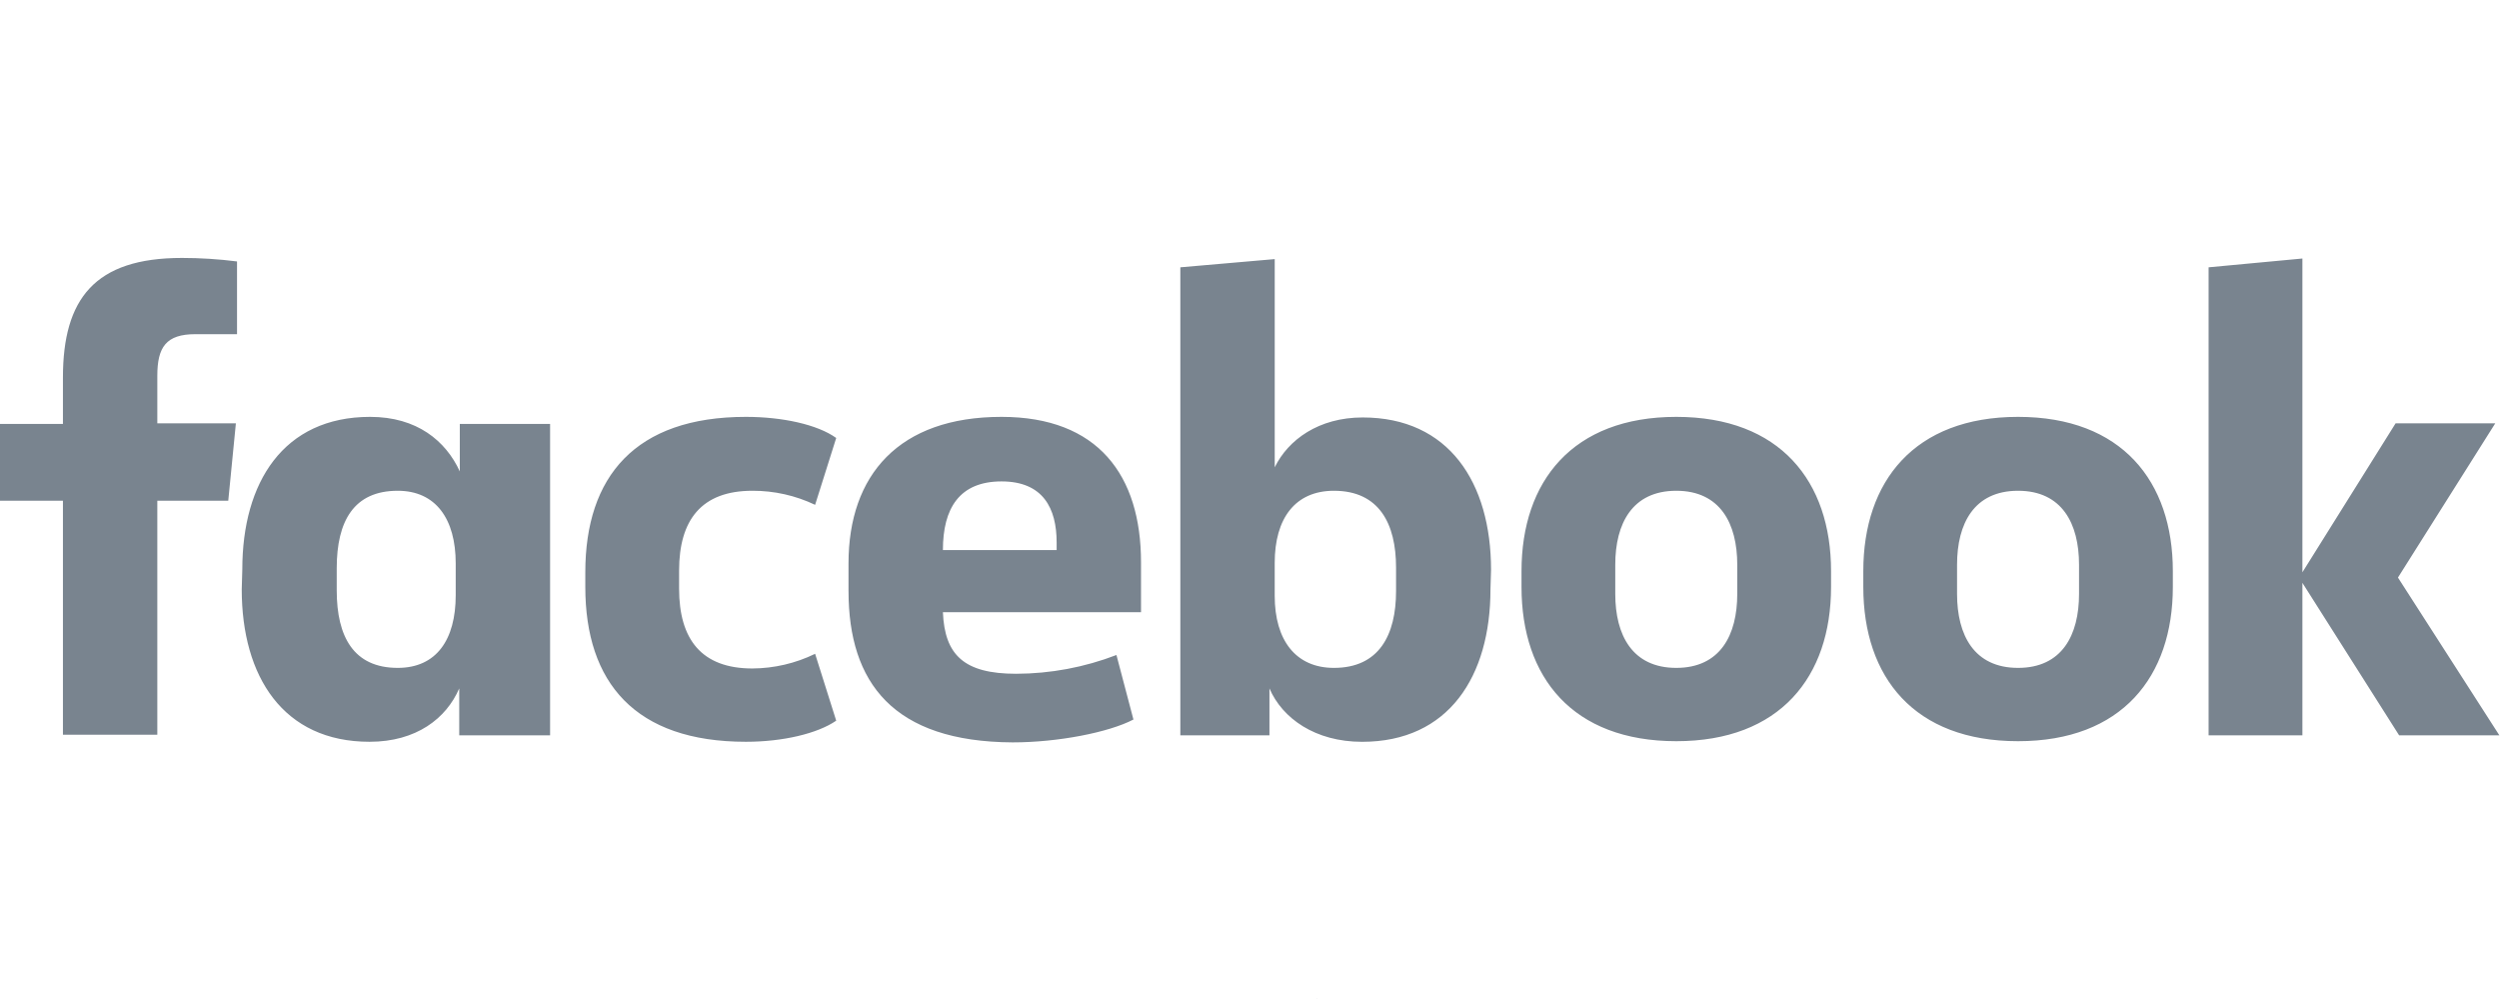
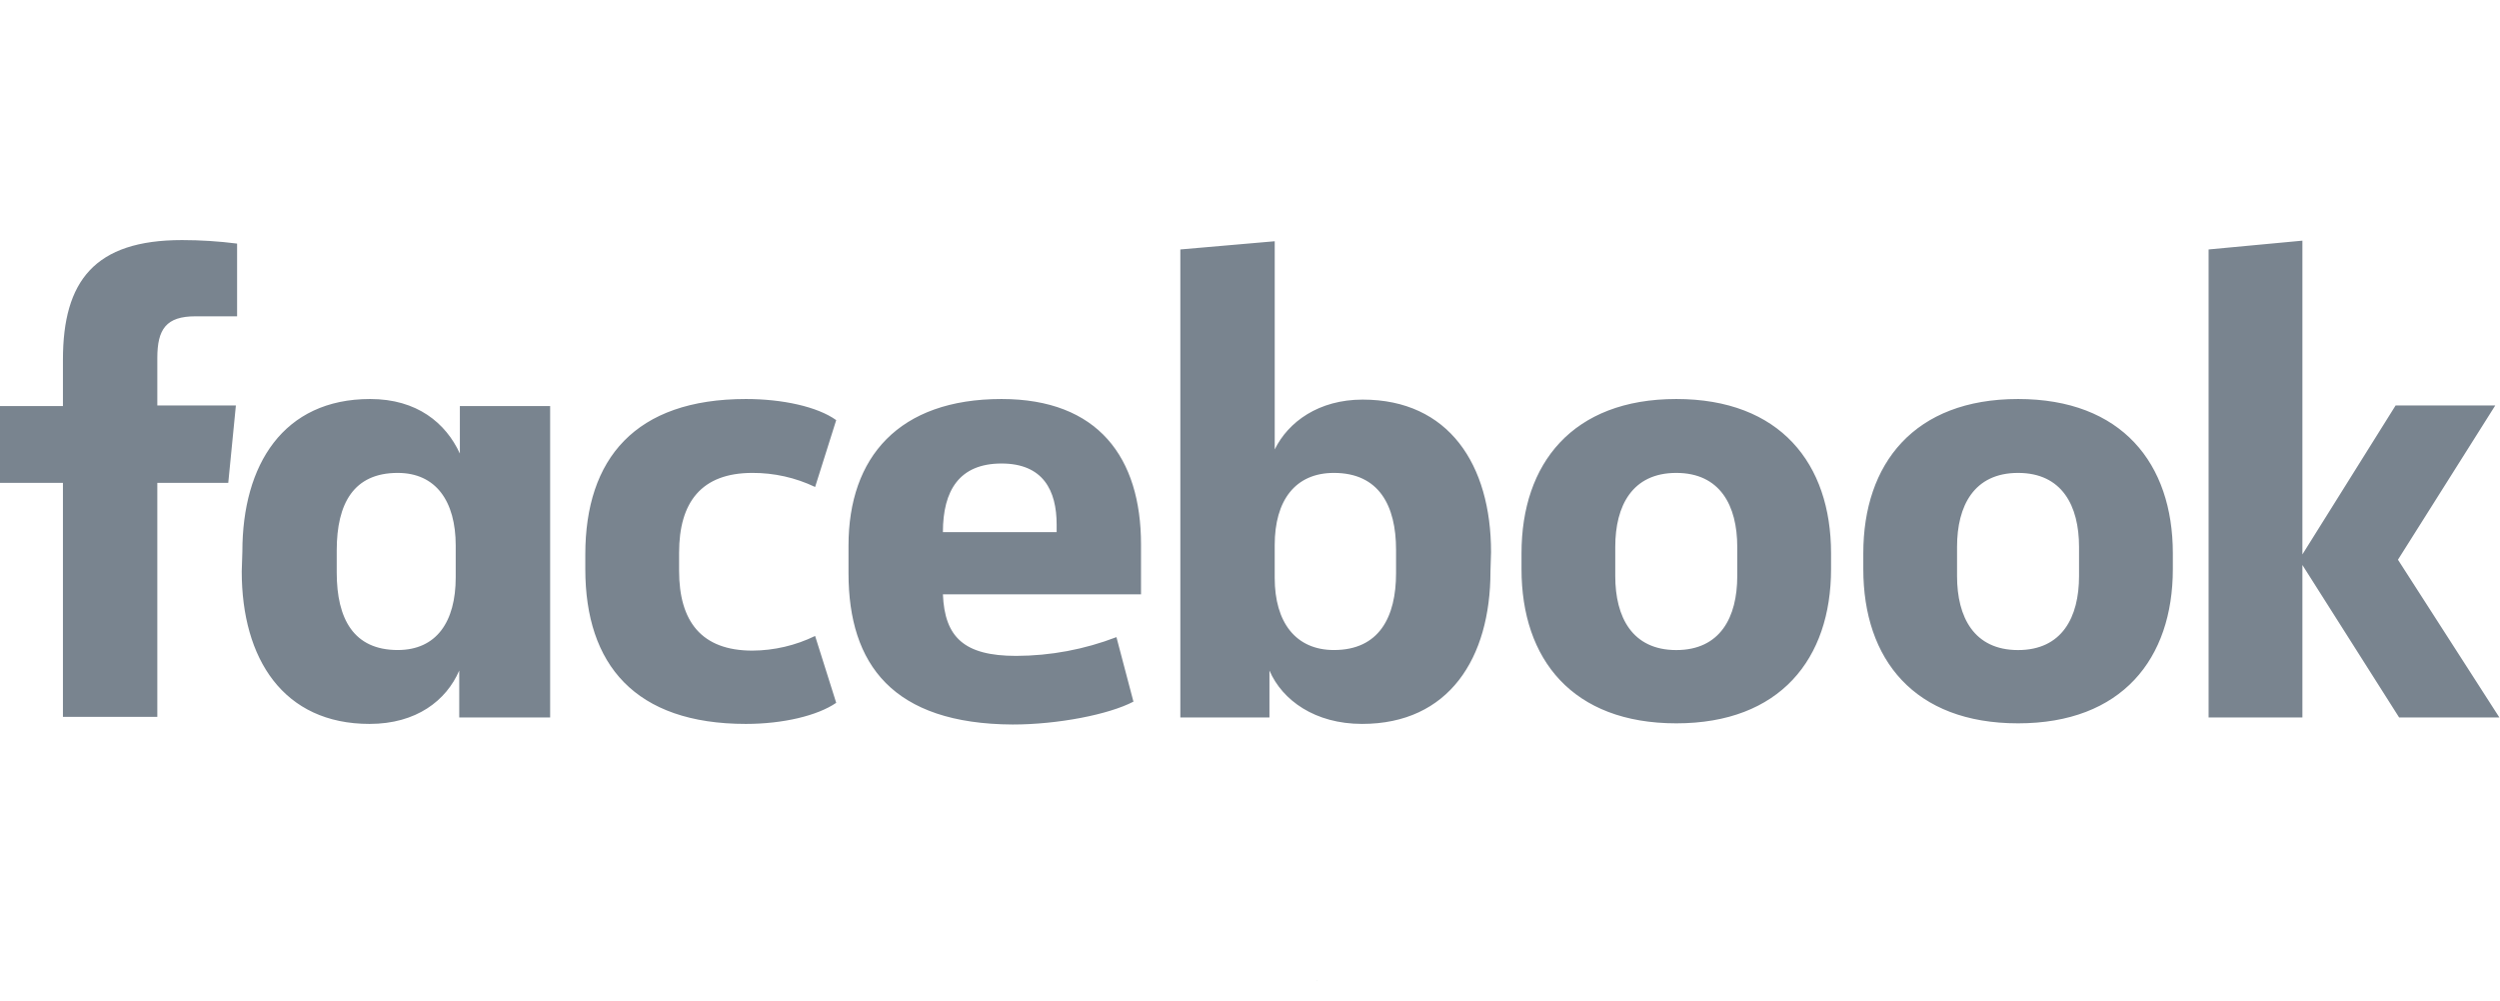
<svg xmlns="http://www.w3.org/2000/svg" viewBox="0 0 2499.24 1000">
  <defs>
    <style>.a{fill:#79848f;}</style>
  </defs>
-   <path class="a" d="M195.44,334.08c-29.31,0-38.11,12.89-38.11,41.62v47.49H235.9l-7.62,77.4H157.33V734.52H62.94V500.59H-.38V423.78H62.94V377.46c0-78.56,31.66-119.6,119-119.6a435.71,435.71,0,0,1,55.11,3.51v72.71m5.28,235.1c0-86.77,41-152.44,127.81-152.44,46.91,0,75.63,24,89.71,54.53V423.78h90.29V735.11H459.28V688.2c-12.9,29.91-42.8,53.36-89.7,53.36-86.19,0-127.82-65.08-127.82-152.44m95,1.17c0,46.32,17,77.39,61,77.39,38.69,0,58-28.14,58-72.7V563.32c0-44.56-19.93-72.7-58-72.7-44,0-61,30.49-61,77.39v22.28ZM746,416.74c36.35,0,71.53,7.63,90.29,21.11l-21.1,66.84a144.37,144.37,0,0,0-62.74-14.07c-51,0-73.29,29.31-73.29,79.74v18.17c0,50.42,22.28,79.74,73.29,79.74a144.93,144.93,0,0,0,62.74-14.66l21.1,66.84c-18.76,12.9-53.35,21.11-90.29,21.11-110.81,0-160.64-59.22-160.64-154.79V572.12c0-95.57,49.83-155.38,160.64-155.38M848.59,590.88V563.32c0-88.53,50.42-146.58,153-146.58,96.74,0,139.54,58.64,139.54,145.41V612H943c1.76,42.8,21.11,61.57,73.29,61.57a281.3,281.3,0,0,0,100.26-18.77l17,64.5c-24.63,12.9-75.63,22.86-120.78,22.86-119.61-.58-164.16-59.8-164.16-151.26m94.39-41h113.74v-7.63c0-34-13.48-61-55.11-61-42.21,0-58.63,27-58.63,68.6m547.61,39.28c0,86.77-41.63,152.44-128.4,152.44-46.91,0-79.74-23.45-92.64-53.36v46.91h-89.12V267.24l94.4-8.21V467.17c13.48-27.56,44-49.84,87.94-49.84,86.19,0,128.4,65.08,128.4,152.44m-95-2.35c0-44-17-76.8-62.14-76.8-38.7,0-59.22,27.56-59.22,72.11v32.84c0,44.56,21.11,72.11,59.22,72.11,45.14,0,62.14-32.83,62.14-76.8V567.42Zm125.47,19.35V570.94c0-89.7,51-154.2,154.79-154.2s154.78,64.5,154.78,154.2v15.83c0,89.71-51,154.2-154.78,154.2s-154.79-63.91-154.79-154.2m215.76-22.28c0-41-17-73.87-61-73.87s-61,32.83-61,73.87v29.32c0,41,17,73.87,61,73.87s61-32.83,61-73.87Zm126.06,22.28V570.94c0-89.7,51-154.2,154.78-154.2s154.79,64.5,154.79,154.2v15.83c0,89.71-51,154.2-154.79,154.2s-154.78-63.91-154.78-154.2m215.76-22.28c0-41-17-73.87-61-73.87s-61,32.83-61,73.87v29.32c0,41,17,73.87,61,73.87s61-32.83,61-73.87Zm223.38,7.63,93.22-148.93h99.67l-97.32,154.2,101.43,157.72H2399.36l-96.74-152.44V735.11h-93.81V267.24l93.81-8.8M1317.15,998.26a.18.18,0,1,0,.18.18A.18.18,0,0,0,1317.15,998.26Zm.93-998.7a.18.18,0,0,0-.17.18.18.18,0,0,0,.17.18.18.18,0,0,0,.18-.18A.18.18,0,0,0,1318.08-.44Z" />
+   <path class="a" d="M195.44,316.22c-29.31,0-38.11,12.9-38.11,41.63v47.49H235.9l-7.62,77.39H157.33V716.67H62.94V482.73H-.38v-76.8H62.94V359.61C62.94,281,94.6,240,182,240a435.72,435.72,0,0,1,55.11,3.52v72.7m5.28,235.11c0-86.77,41-152.44,127.81-152.44,46.91,0,75.63,24,89.71,54.53V405.93h90.29V717.25H459.28v-46.9c-12.9,29.9-42.8,53.35-89.7,53.35-86.19,0-127.82-65.08-127.82-152.43m95,1.17c0,46.32,17,77.39,61,77.39,38.69,0,58-28.14,58-72.7V545.47c0-44.56-19.93-72.7-58-72.7-44,0-61,30.48-61,77.39v22.28ZM746,398.89c36.35,0,71.53,7.62,90.29,21.11l-21.1,66.84a144.37,144.37,0,0,0-62.74-14.07c-51,0-73.29,29.31-73.29,79.73v18.18c0,50.42,22.28,79.74,73.29,79.74a144.93,144.93,0,0,0,62.74-14.66l21.1,66.84c-18.76,12.9-53.35,21.1-90.29,21.1-110.81,0-160.64-59.21-160.64-154.78V554.26c0-95.57,49.83-155.37,160.64-155.37M848.59,573V545.47c0-88.53,50.42-146.58,153-146.58,96.74,0,139.54,58.63,139.54,145.41v49.83H943c1.76,42.8,21.11,61.56,73.29,61.56a281.51,281.51,0,0,0,100.26-18.76l17,64.49c-24.63,12.9-75.63,22.87-120.78,22.87C893.14,723.7,848.59,664.49,848.59,573M943,532h113.74v-7.62c0-34-13.48-61-55.11-61-42.21,0-58.63,27-58.63,68.59m547.61,39.29c0,86.77-41.63,152.43-128.4,152.43-46.91,0-79.74-23.45-92.64-53.35v46.9h-89.12V249.38l94.4-8.2V449.31c13.48-27.55,44-49.83,87.94-49.83,86.19,0,128.4,65.08,128.4,152.44m-95-2.35c0-44-17-76.8-62.14-76.8-38.7,0-59.22,27.55-59.22,72.11v32.83c0,44.56,21.11,72.12,59.22,72.12,45.14,0,62.14-32.83,62.14-76.81V549.57Zm125.47,19.35V553.09c0-89.7,51-154.2,154.79-154.2s154.78,64.5,154.78,154.2v15.83c0,89.7-51,154.2-154.78,154.2s-154.79-63.91-154.79-154.2m215.76-22.28c0-41-17-73.87-61-73.87s-61,32.83-61,73.87V576c0,41,17,73.87,61,73.87s61-32.83,61-73.87Zm126.06,22.28V553.09c0-89.7,51-154.2,154.78-154.2s154.79,64.5,154.79,154.2v15.83c0,89.7-51,154.2-154.79,154.2s-154.78-63.91-154.78-154.2m215.76-22.28c0-41-17-73.87-61-73.87s-61,32.83-61,73.87V576c0,41,17,73.87,61,73.87s61-32.83,61-73.87Zm223.38,7.62,93.22-148.92h99.67l-97.32,154.2,101.43,157.71H2399.36l-96.74-152.43V717.25h-93.81V249.38l93.81-8.79M1317.15,980.41a.18.18,0,1,0,.18.18A.18.18,0,0,0,1317.15,980.41Zm.93-998.7a.18.18,0,0,0-.17.18.18.18,0,0,0,.17.18.18.18,0,0,0,.18-.18A.18.18,0,0,0,1318.08-18.29Z" />
</svg>
